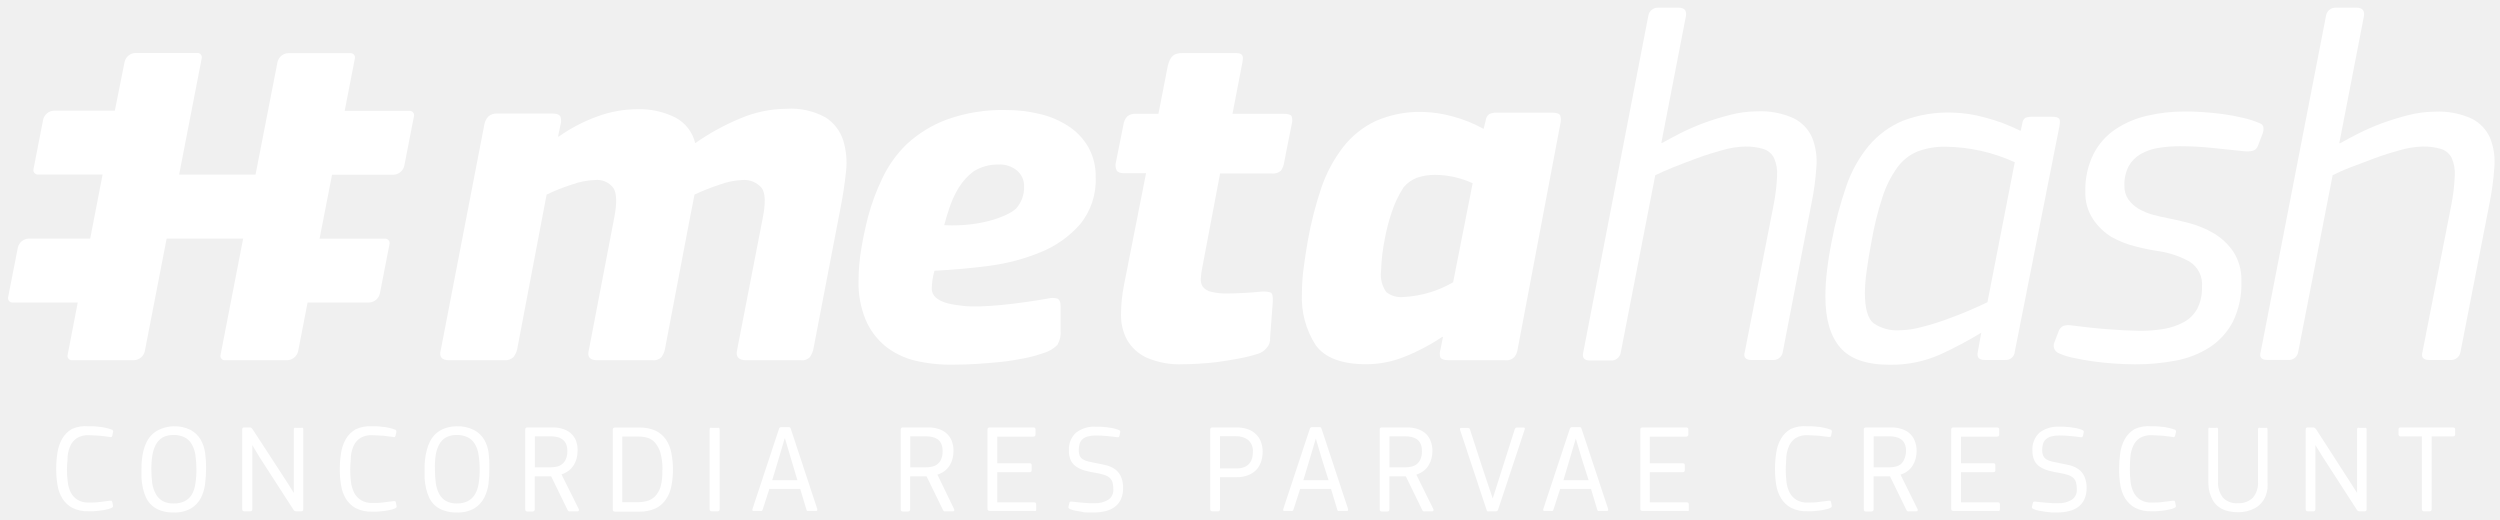
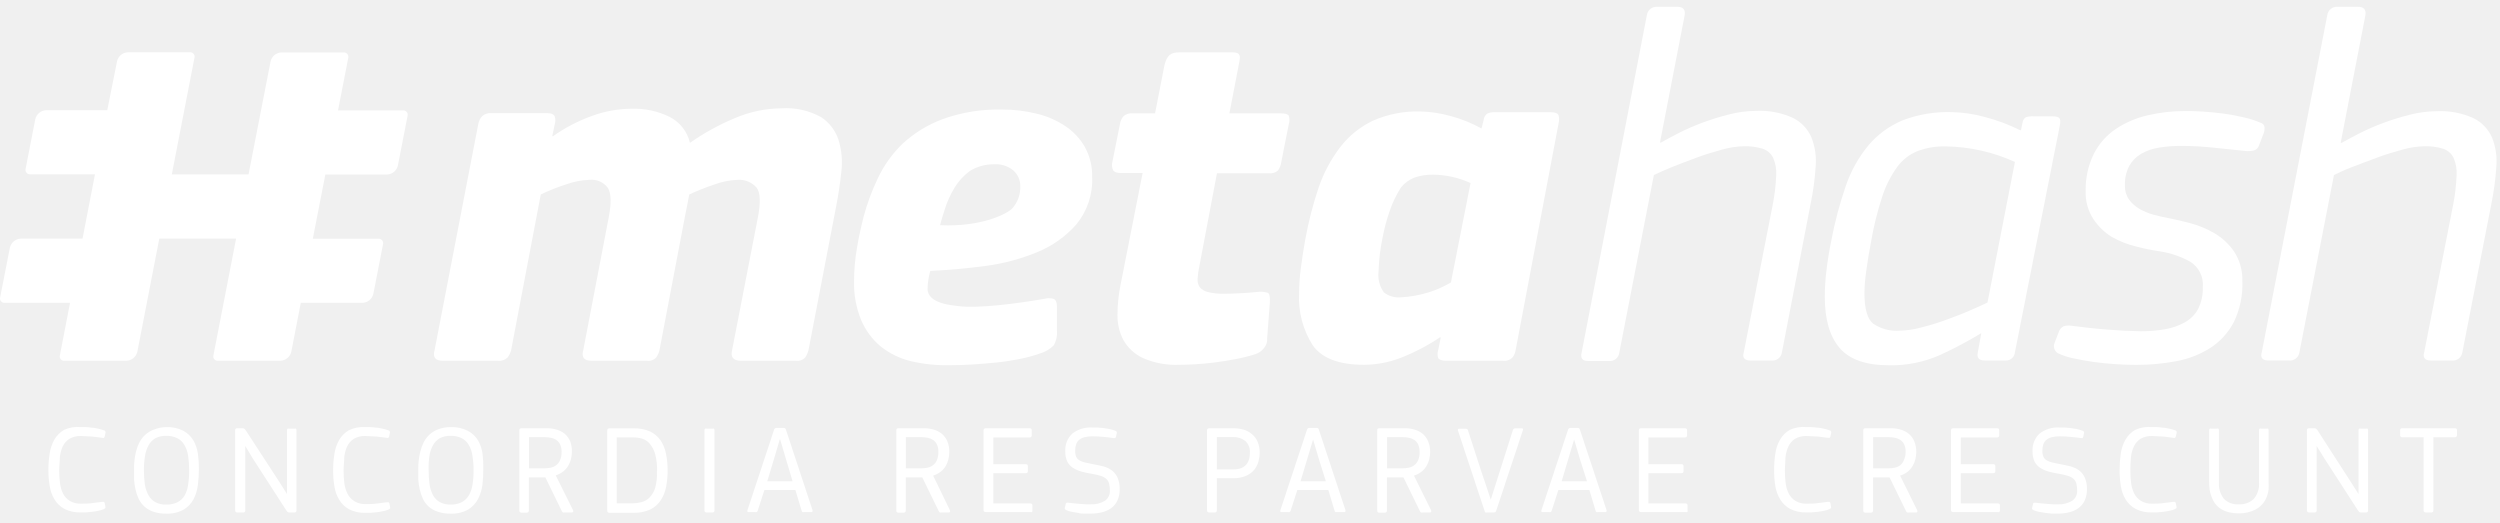
- <svg xmlns="http://www.w3.org/2000/svg" xmlns:xlink="http://www.w3.org/1999/xlink" width="250" height="52" viewBox="0 0 250 52">
-   <use xlink:href="#path0_fill" transform="translate(.8 5.294)" fill="#FFF" />
-   <use xlink:href="#path1_fill" transform="translate(44.02 10.862)" fill="#FFF" />
-   <use xlink:href="#path2_fill" transform="translate(85.85 10.997)" fill="#FFF" />
-   <use xlink:href="#path3_fill" transform="translate(111.55 5.306)" fill="#FFF" />
-   <use xlink:href="#path4_fill" transform="translate(130.18 11.187)" fill="#FFF" />
-   <use xlink:href="#path5_fill" transform="translate(158.29 .767)" fill="#FFF" />
-   <use xlink:href="#path6_fill" transform="translate(182.54 11.25)" fill="#FFF" />
-   <use xlink:href="#path7_fill" transform="translate(205.37 11.15)" fill="#FFF" />
-   <use xlink:href="#path8_fill" transform="translate(226.02 .765)" fill="#FFF" />
-   <use xlink:href="#path9_fill" transform="translate(5.62 42.612)" fill="#FFF" />
-   <use xlink:href="#path10_fill" transform="translate(14.15 42.626)" fill="#FFF" />
-   <use xlink:href="#path11_fill" transform="translate(24.22 42.742)" fill="#FFF" />
-   <use xlink:href="#path12_fill" transform="translate(33.98 42.621)" fill="#FFF" />
-   <use xlink:href="#path13_fill" transform="translate(42.46 42.626)" fill="#FFF" />
-   <use xlink:href="#path14_fill" transform="translate(52.52 42.744)" fill="#FFF" />
-   <use xlink:href="#path15_fill" transform="translate(61.28 42.751)" fill="#FFF" />
-   <use xlink:href="#path16_fill" transform="translate(70.96 42.771)" fill="#FFF" />
-   <use xlink:href="#path17_fill" transform="translate(75.23 42.71)" fill="#FFF" />
-   <use xlink:href="#path18_fill" transform="translate(90.07 42.744)" fill="#FFF" />
-   <use xlink:href="#path19_fill" transform="translate(98.75 42.745)" fill="#FFF" />
-   <use xlink:href="#path20_fill" transform="translate(106.84 42.664)" fill="#FFF" />
-   <use xlink:href="#path21_fill" transform="translate(121.02 42.744)" fill="#FFF" />
-   <use xlink:href="#path22_fill" transform="translate(128.31 42.71)" fill="#FFF" />
-   <use xlink:href="#path23_fill" transform="translate(137.97 42.744)" fill="#FFF" />
-   <use xlink:href="#path24_fill" transform="translate(145.99 42.752)" fill="#FFF" />
-   <use xlink:href="#path25_fill" transform="translate(154.31 42.71)" fill="#FFF" />
-   <use xlink:href="#path26_fill" transform="translate(164.03 42.745)" fill="#FFF" />
-   <use xlink:href="#path27_fill" transform="translate(177.5 42.612)" fill="#FFF" />
-   <use xlink:href="#path28_fill" transform="translate(186.38 42.744)" fill="#FFF" />
-   <use xlink:href="#path29_fill" transform="translate(195.12 42.745)" fill="#FFF" />
-   <use xlink:href="#path30_fill" transform="translate(203.19 42.664)" fill="#FFF" />
-   <use xlink:href="#path31_fill" transform="translate(211.91 42.612)" fill="#FFF" />
-   <use xlink:href="#path32_fill" transform="translate(220.83 42.77)" fill="#FFF" />
-   <use xlink:href="#path33_fill" transform="translate(230.57 42.743)" fill="#FFF" />
-   <use xlink:href="#path34_fill" transform="translate(239.85 42.745)" fill="#FFF" />
+ <svg xmlns="http://www.w3.org/2000/svg" xmlns:xlink="http://www.w3.org/1999/xlink" width="249" height="52" viewBox="0 0 249 52">
+   <use xlink:href="#path0_fill" transform="translate(0 5.204)" fill="#FFF" />
+   <use xlink:href="#path1_fill" transform="translate(43.22 10.772)" fill="#FFF" />
+   <use xlink:href="#path2_fill" transform="translate(85.06 10.906)" fill="#FFF" />
+   <use xlink:href="#path3_fill" transform="translate(110.75 5.215)" fill="#FFF" />
+   <use xlink:href="#path4_fill" transform="translate(129.38 11.096)" fill="#FFF" />
+   <use xlink:href="#path5_fill" transform="translate(157.49 .676)" fill="#FFF" />
+   <use xlink:href="#path6_fill" transform="translate(181.75 11.159)" fill="#FFF" />
+   <use xlink:href="#path7_fill" transform="translate(204.57 11.06)" fill="#FFF" />
+   <use xlink:href="#path8_fill" transform="translate(225.22 .675)" fill="#FFF" />
+   <use xlink:href="#path9_fill" transform="translate(4.82 42.522)" fill="#FFF" />
+   <use xlink:href="#path10_fill" transform="translate(13.35 42.536)" fill="#FFF" />
+   <use xlink:href="#path11_fill" transform="translate(23.42 42.652)" fill="#FFF" />
+   <use xlink:href="#path12_fill" transform="translate(33.18 42.531)" fill="#FFF" />
+   <use xlink:href="#path13_fill" transform="translate(41.66 42.536)" fill="#FFF" />
+   <use xlink:href="#path14_fill" transform="translate(51.72 42.654)" fill="#FFF" />
+   <use xlink:href="#path15_fill" transform="translate(60.48 42.661)" fill="#FFF" />
+   <use xlink:href="#path16_fill" transform="translate(70.16 42.681)" fill="#FFF" />
+   <use xlink:href="#path17_fill" transform="translate(74.43 42.619)" fill="#FFF" />
+   <use xlink:href="#path18_fill" transform="translate(89.27 42.654)" fill="#FFF" />
+   <use xlink:href="#path19_fill" transform="translate(97.96 42.654)" fill="#FFF" />
+   <use xlink:href="#path20_fill" transform="translate(106.05 42.573)" fill="#FFF" />
+   <use xlink:href="#path21_fill" transform="translate(120.22 42.654)" fill="#FFF" />
+   <use xlink:href="#path22_fill" transform="translate(127.51 42.62)" fill="#FFF" />
+   <use xlink:href="#path23_fill" transform="translate(137.17 42.654)" fill="#FFF" />
+   <use xlink:href="#path24_fill" transform="translate(145.2 42.661)" fill="#FFF" />
+   <use xlink:href="#path25_fill" transform="translate(153.51 42.62)" fill="#FFF" />
+   <use xlink:href="#path26_fill" transform="translate(163.23 42.654)" fill="#FFF" />
+   <use xlink:href="#path27_fill" transform="translate(176.7 42.522)" fill="#FFF" />
+   <use xlink:href="#path28_fill" transform="translate(185.58 42.654)" fill="#FFF" />
+   <use xlink:href="#path29_fill" transform="translate(194.32 42.654)" fill="#FFF" />
+   <use xlink:href="#path30_fill" transform="translate(202.39 42.574)" fill="#FFF" />
+   <use xlink:href="#path31_fill" transform="translate(211.11 42.522)" fill="#FFF" />
+   <use xlink:href="#path32_fill" transform="translate(220.03 42.679)" fill="#FFF" />
+   <use xlink:href="#path33_fill" transform="translate(229.77 42.652)" fill="#FFF" />
+   <use xlink:href="#path34_fill" transform="translate(239.05 42.654)" fill="#FFF" />
  <defs>
    <path id="path0_fill" d="M39.635 11.257l.96-4.925a.435.435 0 0 0-.434-.542h-6.493L34.686.562a.436.436 0 0 0-.444-.542H28.03a1.149 1.149 0 0 0-1.084.911l-2.192 11.237h-7.642L19.37.545a.434.434 0 0 0-.476-.541h-6.157a1.15 1.15 0 0 0-1.083.91l-.969 4.86h-6.09a1.15 1.15 0 0 0-1.084.911l-.96 4.925a.443.443 0 0 0 .435.55H9.46l-1.24 6.403H2.075a1.165 1.165 0 0 0-1.092.91l-.969 4.942a.435.435 0 0 0 .444.542h6.517l-1.01 5.229a.427.427 0 0 0 .436.541h6.189a1.157 1.157 0 0 0 1.091-.902l2.184-11.262h7.65l-2.257 11.623a.427.427 0 0 0 .435.541h6.23a1.166 1.166 0 0 0 1.092-.902l.944-4.868h6.148a1.149 1.149 0 0 0 1.083-.911l.96-4.925a.442.442 0 0 0-.434-.55h-6.559l1.248-6.394h6.189a1.158 1.158 0 0 0 1.042-.92z" />
    <path id="path1_fill" d="M36.974 24.84a1.009 1.009 0 0 1-.878.32h-5.5c-.763 0-1.067-.345-.902-1.043l2.552-13.134c.307-1.532.274-2.55-.098-3.053a2.298 2.298 0 0 0-1.954-.788 7.388 7.388 0 0 0-2.298.476c-.84.277-1.662.603-2.463.977l-.451 2.298-2.52 13.224a2.13 2.13 0 0 1-.328.722 1.058 1.058 0 0 1-.92.32H15.69c-.73 0-1.018-.344-.82-1.042l2.552-13.306c.263-1.404.23-2.364-.107-2.881a2.035 2.035 0 0 0-1.871-.788 7.494 7.494 0 0 0-2.274.451c-.865.275-1.71.61-2.528 1.002L7.687 24.117c-.072.26-.192.505-.353.722a1.167 1.167 0 0 1-.952.32h-5.5c-.739 0-1.018-.344-.82-1.042L4.411 1.61c.049-.308.189-.594.402-.821a1.231 1.231 0 0 1 .903-.296h5.5c.467 0 .738.115.82.345.075.246.075.509 0 .755l-.246 1.166.05.049A16.254 16.254 0 0 1 15.722.78a11.664 11.664 0 0 1 3.973-.722 8.003 8.003 0 0 1 3.8.821A3.9 3.9 0 0 1 25.5 3.456 23.291 23.291 0 0 1 29.973.994a12.033 12.033 0 0 1 4.63-.977 7.166 7.166 0 0 1 3.947.87A4.3 4.3 0 0 1 40.3 3.17a7.675 7.675 0 0 1 .279 3.152 39.518 39.518 0 0 1-.525 3.497l-2.75 14.299c-.07.257-.181.5-.329.722z" />
    <path id="path2_fill" d="M.004 17.08a19.59 19.59 0 0 1 .279-3.226c.18-1.084.41-2.143.673-3.177.35-1.307.82-2.58 1.404-3.8A11.77 11.77 0 0 1 4.822 3.42 12.14 12.14 0 0 1 8.828.958a16.294 16.294 0 0 1 5.951-.952c1.137-.005 2.27.13 3.374.402a8.817 8.817 0 0 1 2.856 1.223 6.198 6.198 0 0 1 1.978 2.093 5.88 5.88 0 0 1 .731 2.972 6.953 6.953 0 0 1-1.576 4.753 10.464 10.464 0 0 1-3.932 2.774 20.4 20.4 0 0 1-5.073 1.354 66.858 66.858 0 0 1-5.54.501 6.813 6.813 0 0 0-.271 1.79c0 1.502 2.569 1.641 3.07 1.715 1.896.246 5.746-.23 8.57-.73.293-.077.6-.077.894 0 .238.082.353.36.353.82v2.397a2.38 2.38 0 0 1-.328 1.428 3.21 3.21 0 0 1-1.42.821 13.9 13.9 0 0 1-1.954.526c-.73.147-1.502.27-2.298.353-.797.082-1.642.147-2.405.197a35.69 35.69 0 0 1-2.25.073 15.504 15.504 0 0 1-3.899-.402 7.683 7.683 0 0 1-3.004-1.469A6.944 6.944 0 0 1 .71 20.97a9.57 9.57 0 0 1-.706-3.89zM16.56 7.656a2.035 2.035 0 0 0-.681-1.576 2.692 2.692 0 0 0-1.904-.624 4.515 4.515 0 0 0-2.463.682 5.903 5.903 0 0 0-1.494 1.641 9.623 9.623 0 0 0-1.001 2.241c-.255.821-.247.723-.444 1.503 4.105.197 6.715-1.133 7.224-1.708a3.16 3.16 0 0 0 .763-2.159z" />
    <path id="path3_fill" d="M15.458 28.467a1.305 1.305 0 0 1-.328 1.001 1.764 1.764 0 0 1-.87.6 16.28 16.28 0 0 1-2.028.5c-.722.131-1.412.246-2.076.328a28.28 28.28 0 0 1-1.905.173c-.6.033-1.1.049-1.494.049a8.207 8.207 0 0 1-3.677-.673 4.39 4.39 0 0 1-1.93-1.773 5.188 5.188 0 0 1-.598-2.528c.003-1.001.105-1.999.303-2.98l2.2-11.147H.896c-.402 0-.664-.09-.78-.279a1.166 1.166 0 0 1-.073-.82L.79 7.165a1.56 1.56 0 0 1 .377-.82c.246-.204.562-.3.879-.272h2.249l.935-4.802C5.485.287 5.854 0 6.716 0h5.352c.82 0 .69.517.624.92l-.993 5.154h5.097c.468 0 .739.082.82.246.084.268.084.554 0 .821l-.754 3.8a1.822 1.822 0 0 1-.32.822 1.167 1.167 0 0 1-.928.279h-5.155l-1.756 9.275c-.09.405-.148.817-.173 1.232a1.33 1.33 0 0 0 .197.82c.21.254.5.43.821.501.537.131 1.09.19 1.642.172.405 0 .93-.016 1.576-.049a36.883 36.883 0 0 0 1.92-.148c.278-.013.555.02.821.099.18.066.255.386.222.952l-.27 3.57z" />
    <path id="path4_fill" d="M21.584 23.735c-.036.273-.14.533-.304.755a1.107 1.107 0 0 1-.952.345H14.68c-.435 0-.698-.09-.821-.27a1.305 1.305 0 0 1 0-.773l.254-1.255-.05-.05a20.299 20.299 0 0 1-3.98 2.077 10.3 10.3 0 0 1-3.62.673c-2.468 0-4.162-.64-5.081-1.92a8.742 8.742 0 0 1-1.37-5.18c.002-.846.06-1.69.172-2.528.114-.879.254-1.806.426-2.775a36.79 36.79 0 0 1 1.355-5.278 14.176 14.176 0 0 1 2.159-4.022A8.964 8.964 0 0 1 7.35.932a10.909 10.909 0 0 1 4.73-.927 12.17 12.17 0 0 1 3.004.451c1.08.283 2.12.703 3.094 1.248l.206-.821a.92.92 0 0 1 .344-.649c.235-.115.494-.169.756-.156h5.548c.468 0 .74.107.821.304.072.269.072.552 0 .821l-4.268 22.532zM13.375 6.3a5.557 5.557 0 0 0-1.887.296c-.511.202-.963.53-1.314.952A10.87 10.87 0 0 0 9 10.011c-.285.833-.51 1.687-.673 2.552a19.282 19.282 0 0 0-.402 3.358 2.98 2.98 0 0 0 .525 2.101 2.364 2.364 0 0 0 1.642.5 11.442 11.442 0 0 0 2.848-.508c.765-.243 1.5-.57 2.192-.977l1.954-9.9a9.136 9.136 0 0 0-3.727-.837h.016z" />
    <path id="path5_fill" d="M19.992 34.41a.944.944 0 0 1-1.05.82H16.84c-.566 0-.82-.278-.648-.82l2.897-14.775c.182-.932.291-1.876.329-2.824a3.76 3.76 0 0 0-.304-1.773 1.774 1.774 0 0 0-1.05-.903 5.943 5.943 0 0 0-1.872-.246 8.814 8.814 0 0 0-2.2.345c-.87.238-1.724.5-2.578.82-.853.32-1.641.608-2.421.928a30.6 30.6 0 0 0-1.757.771L3.79 34.46a.944.944 0 0 1-1.051.82H.686c-.566 0-.78-.278-.649-.82L6.54.821a.96.96 0 0 1 .968-.82H9.56c.6 0 .821.286.747.82L7.844 13.519h.106c.46-.262 1.051-.582 1.773-.952a24.257 24.257 0 0 1 2.348-1.026 26.19 26.19 0 0 1 2.651-.82 11.01 11.01 0 0 1 2.676-.354 7.928 7.928 0 0 1 3.702.706 3.89 3.89 0 0 1 1.822 1.921c.369.93.515 1.934.427 2.93a26.17 26.17 0 0 1-.5 3.694L19.992 34.41z" />
    <path id="path6_fill" d="M18.937 23.926a.887.887 0 0 1-.944.821H15.94c-.6 0-.821-.279-.698-.82l.345-1.905a40.337 40.337 0 0 1-4.104 2.175 11.926 11.926 0 0 1-5.081 1.026c-2.299 0-3.94-.574-4.925-1.723C.493 22.35 0 20.66 0 18.427c0-.884.054-1.767.164-2.643.115-.969.271-1.938.468-2.906a39 39 0 0 1 1.453-5.5 12.863 12.863 0 0 1 2.249-4.047A9.03 9.03 0 0 1 7.741.828a12.658 12.658 0 0 1 4.925-.82c1.09.024 2.174.184 3.226.475 1.246.318 2.454.77 3.603 1.346l.05-.049.147-.706a.756.756 0 0 1 .32-.55 2.17 2.17 0 0 1 .78-.098h1.863c.37 0 .6.057.706.18.107.123.115.353.05.723l-4.474 22.597zm0-18.953a17.147 17.147 0 0 0-6.895-1.551 7.519 7.519 0 0 0-2.832.476 4.698 4.698 0 0 0-2.02 1.6c-.643.9-1.141 1.894-1.477 2.947a31.383 31.383 0 0 0-1.116 4.531 50.156 50.156 0 0 0-.476 2.898 17 17 0 0 0-.173 2.15c0 1.568.288 2.586.87 3.054a4.146 4.146 0 0 0 2.627.698 8.565 8.565 0 0 0 2.101-.304 23.724 23.724 0 0 0 2.463-.747c.82-.304 1.642-.607 2.372-.928.73-.32 1.354-.59 1.822-.82l2.734-14.004z" />
    <path id="path7_fill" d="M20.427 3.423a.763.763 0 0 1-.5.5 2.52 2.52 0 0 1-.895.05l-3.152-.328a30.816 30.816 0 0 0-3.202-.173 13.38 13.38 0 0 0-2.224.173 5.13 5.13 0 0 0-1.781.623c-.49.29-.895.703-1.174 1.199a3.973 3.973 0 0 0-.427 1.945c-.018.496.123.985.402 1.396.277.374.626.69 1.026.927.457.26.945.462 1.453.6.548.147 1.095.27 1.642.369.534.098 1.207.262 2.027.476a9.716 9.716 0 0 1 2.373.993 6.252 6.252 0 0 1 1.953 1.822 5.11 5.11 0 0 1 .821 2.947 8.586 8.586 0 0 1-.862 4.104 6.878 6.878 0 0 1-2.323 2.545 9.627 9.627 0 0 1-3.382 1.322c-1.328.25-2.678.373-4.03.369a31.44 31.44 0 0 1-2.068-.074 29.044 29.044 0 0 1-2.176-.222 28.742 28.742 0 0 1-1.978-.353 6.646 6.646 0 0 1-1.527-.5.82.82 0 0 1-.353-1.051l.403-1.05a.952.952 0 0 1 .5-.6 1.79 1.79 0 0 1 .747-.05l1.642.198a46.36 46.36 0 0 0 1.88.18l1.847.124c.607 0 1.1.049 1.502.049.825.006 1.649-.06 2.462-.197a6.336 6.336 0 0 0 1.97-.681 3.374 3.374 0 0 0 1.33-1.322c.34-.682.504-1.438.476-2.2a2.676 2.676 0 0 0-1.256-2.528 9.03 9.03 0 0 0-2.996-1.026 22.143 22.143 0 0 1-2.356-.476 9.457 9.457 0 0 1-2.462-.969 5.976 5.976 0 0 1-1.822-1.764 4.736 4.736 0 0 1-.772-2.8 7.938 7.938 0 0 1 .82-3.726A6.567 6.567 0 0 1 6.17 1.78 9.546 9.546 0 0 1 9.33.427 16.22 16.22 0 0 1 13.064 0c.468 0 1.043 0 1.732.05.69.049 1.387.106 2.11.205.722.098 1.403.23 2.052.385a9.16 9.16 0 0 1 1.642.534.517.517 0 0 1 .377.427c.015.197-.01.395-.074.582l-.476 1.24z" />
    <path id="path8_fill" d="M20.032 34.41a.952.952 0 0 1-1.05.822H16.88c-.566 0-.82-.28-.648-.821l2.898-14.775a19.64 19.64 0 0 0 .328-2.824 3.865 3.865 0 0 0-.304-1.773 1.772 1.772 0 0 0-1.05-.903 5.941 5.941 0 0 0-1.872-.246 8.813 8.813 0 0 0-2.2.345c-.87.238-1.732.5-2.577.82-.846.32-1.642.608-2.463.928-.82.32-1.346.575-1.748.772L3.804 34.41a.952.952 0 0 1-1.05.82H.702c-.567 0-.821-.278-.649-.82L6.58.822a.96.96 0 0 1 1-.82h2.044c.608 0 .821.287.755.82L7.91 13.553h.098a52.035 52.035 0 0 1 1.781-.952 23.42 23.42 0 0 1 2.348-1.026 26.25 26.25 0 0 1 2.651-.82 11.004 11.004 0 0 1 2.676-.354 7.93 7.93 0 0 1 3.702.706 3.923 3.923 0 0 1 1.822 1.921c.369.93.515 1.934.427 2.93a27.413 27.413 0 0 1-.5 3.694l-2.882 14.759z" />
    <path id="path9_fill" d="M3.25.017h.477a5.5 5.5 0 0 1 .59.058c.214 0 .42.057.633.098.193.037.383.092.566.165.099 0 .148.082.164.123a.172.172 0 0 1 0 .156L5.606.97a.526.526 0 0 1-.065.114.189.189 0 0 1-.173 0L4.383.961c-.369 0-.747-.057-1.132-.057a2.15 2.15 0 0 0-1.158.279 1.855 1.855 0 0 0-.665.755c-.157.348-.254.72-.287 1.1 0 .419-.066.82-.066 1.322-.002.411.026.823.082 1.23.04.366.142.722.304 1.052.152.297.381.546.665.722.34.2.73.298 1.125.279.394 0 .763 0 1.116-.057l.985-.124h.189a.526.526 0 0 1 .065.115l.066.337a.378.378 0 0 1 0 .164s-.066.074-.148.107a2.34 2.34 0 0 1-.541.164 5.746 5.746 0 0 1-.64.107l-.616.057h-.485a3.366 3.366 0 0 1-1.641-.345 2.635 2.635 0 0 1-.985-.935A3.612 3.612 0 0 1 .13 5.895 9.9 9.9 0 0 1 0 4.31c-.003-.55.038-1.098.122-1.641.07-.49.228-.963.468-1.396.233-.408.57-.748.977-.985A3.283 3.283 0 0 1 3.25.018z" />
    <path id="path10_fill" d="M6.46 4.19a14.061 14.061 0 0 1-.098 1.56c-.059.497-.203.98-.427 1.428a2.725 2.725 0 0 1-.977 1.034c-.544.3-1.161.441-1.781.41-.43.01-.858-.056-1.264-.197A2.463 2.463 0 0 1 .468 7.161c-.14-.3-.248-.613-.32-.936A6.796 6.796 0 0 1 0 5.215V4.19c0-.337 0-.542.041-.821.024-.313.076-.624.156-.928.074-.31.184-.61.328-.894.146-.286.34-.544.575-.764.255-.233.554-.414.878-.533A3.546 3.546 0 0 1 3.193.003a3.492 3.492 0 0 1 1.724.37c.41.224.752.552.993.952.237.415.39.872.452 1.346.07.503.103 1.01.098 1.519zm-.969.123a9.783 9.783 0 0 0-.106-1.47 2.963 2.963 0 0 0-.378-1.075 1.716 1.716 0 0 0-.706-.665 2.372 2.372 0 0 0-1.116-.23 2.192 2.192 0 0 0-1.059.239 1.814 1.814 0 0 0-.673.69 3.283 3.283 0 0 0-.361 1.083 8.23 8.23 0 0 0-.107 1.428c-.002.466.029.933.09 1.395.057.377.18.74.361 1.076.156.288.39.526.674.69a2.15 2.15 0 0 0 1.091.245 2.38 2.38 0 0 0 1.125-.23c.295-.154.542-.387.714-.673.182-.33.299-.692.345-1.067.076-.475.112-.955.106-1.436z" />
    <path id="path11_fill" d="M1.01 1.767v6.41a.197.197 0 0 1-.222.214H.23c-.156 0-.23-.074-.23-.213V.19C0 .06.066.002.205.002h.526A.254.254 0 0 1 .928.06c.047.04.088.087.123.14l3.447 5.294.665 1.058V.224a.246.246 0 0 1 .05-.18.23.23 0 0 1 .163 0h.534a.19.19 0 0 1 .148 0 .24.24 0 0 1 .049.18v7.962c0 .14-.066.205-.197.205h-.484a.345.345 0 0 1-.205-.05.821.821 0 0 1-.124-.155L1.732 2.974 1.01 1.767z" />
    <path id="path12_fill" d="M3.218.008h.468c.2.009.4.028.599.058.213 0 .419.057.632.098.194.037.383.092.566.165.099 0 .148.082.165.123a.255.255 0 0 1 0 .156L5.574.96a.525.525 0 0 1-.066.115.189.189 0 0 1-.172 0L4.35.952c-.37 0-.747-.057-1.133-.057a2.134 2.134 0 0 0-1.158.279 1.855 1.855 0 0 0-.664.755c-.158.348-.255.72-.288 1.1 0 .419-.065.821-.065 1.322-.001.411.024.822.073 1.23.046.366.151.72.312 1.052.154.316.397.581.698.763.34.2.73.298 1.125.28.394 0 .763 0 1.116-.058l.985-.124h.189a.526.526 0 0 1 .065.115l.066.337a.378.378 0 0 1 0 .164s-.066.074-.148.107a2.34 2.34 0 0 1-.541.164 5.746 5.746 0 0 1-.64.107l-.616.057h-.485a3.366 3.366 0 0 1-1.64-.345 2.635 2.635 0 0 1-.985-.935A3.612 3.612 0 0 1 .13 5.927 9.03 9.03 0 0 1 0 4.342c-.003-.55.038-1.098.122-1.641.07-.49.228-.963.468-1.396.233-.408.57-.748.977-.985a3.283 3.283 0 0 1 1.65-.312z" />
    <path id="path13_fill" d="M6.476 4.19c.001.512-.026 1.025-.082 1.535a4.318 4.318 0 0 1-.435 1.428 2.725 2.725 0 0 1-.985 1.059c-.544.3-1.16.441-1.78.41-.43.01-.859-.056-1.265-.197a2.463 2.463 0 0 1-.895-.509 2.463 2.463 0 0 1-.566-.755c-.14-.3-.248-.613-.32-.936A6.796 6.796 0 0 1 0 5.215V4.19c0-.337 0-.542.041-.821a5.21 5.21 0 0 1 .172-.96c.074-.31.184-.611.329-.895.146-.286.34-.544.574-.764.256-.233.554-.414.879-.533A3.54 3.54 0 0 1 3.209.003a3.492 3.492 0 0 1 1.724.37c.423.221.777.553 1.026.96.233.413.383.868.444 1.338.061.504.086 1.011.073 1.519zm-.968.123a8.75 8.75 0 0 0-.115-1.47 2.815 2.815 0 0 0-.37-1.075 1.716 1.716 0 0 0-.705-.665A2.397 2.397 0 0 0 3.2.873a2.192 2.192 0 0 0-1.059.239 1.814 1.814 0 0 0-.673.69 3.283 3.283 0 0 0-.36 1.083c-.067.473-.091.95-.075 1.428-.001.466.029.933.09 1.395.053.376.17.74.345 1.076.156.288.39.526.673.69a2.15 2.15 0 0 0 1.092.245c.374.01.746-.069 1.084-.23.295-.154.542-.387.714-.673.19-.328.316-.69.37-1.067.076-.475.112-.955.106-1.436z" />
    <path id="path14_fill" d="M5.363 8.176a.189.189 0 0 1 0 .147.131.131 0 0 1-.123.066h-.723a.443.443 0 0 1-.164 0 .312.312 0 0 1-.115-.131L2.597 4.892H.955v3.284c0 .147-.074.23-.213.23H.2a.197.197 0 0 1-.197-.23V.197C.003.066.077 0 .224 0h2.57c.308-.002.615.042.91.131.3.082.58.225.822.419.232.204.417.456.541.739.128.338.186.698.173 1.059a3.16 3.16 0 0 1-.09.722 2.53 2.53 0 0 1-.28.673 2.183 2.183 0 0 1-.5.566c-.223.17-.473.3-.74.386l1.733 3.48zm-1.15-5.828c.008-.251-.04-.5-.139-.73a1.182 1.182 0 0 0-.377-.444 1.412 1.412 0 0 0-.534-.222 2.996 2.996 0 0 0-.607-.065H.97v3.102h1.56c.193 0 .385-.018.575-.057.195-.035.38-.114.541-.23.178-.123.317-.294.403-.492.12-.271.176-.566.164-.862z" />
    <path id="path15_fill" d="M6.017 4.163a8.66 8.66 0 0 1-.148 1.642 3.595 3.595 0 0 1-.525 1.338c-.26.405-.626.732-1.06.944a3.833 3.833 0 0 1-1.64.328H.27a.337.337 0 0 1-.213-.05A.246.246 0 0 1 0 8.202V.207C0 .067.082 0 .23 0h2.413a3.858 3.858 0 0 1 1.642.32c.414.204.77.509 1.034.887.266.402.448.855.534 1.33a8.45 8.45 0 0 1 .164 1.625zm-1.05.115a6.246 6.246 0 0 0-.198-1.732 2.79 2.79 0 0 0-.542-1.026 1.642 1.642 0 0 0-.755-.493 3.21 3.21 0 0 0-.886-.123H.944v6.567h1.56c.29 0 .58-.035.862-.107.307-.073.59-.226.82-.443.27-.272.469-.604.583-.969.15-.544.211-1.11.18-1.674h.017z" />
    <path id="path16_fill" d="M.79 8.362H.232c-.156 0-.23-.074-.23-.213V.195A.213.213 0 0 1 .06.015a.27.27 0 0 1 .172 0H.79a.238.238 0 0 1 .156 0 .213.213 0 0 1 .058.18v7.954a.189.189 0 0 1-.214.213z" />
    <path id="path17_fill" d="M1.048 8.219a.287.287 0 0 1-.106.164.32.32 0 0 1-.165 0H.121c-.115 0-.148-.066-.099-.205L2.665.19a.23.23 0 0 1 .238-.189h.714a.205.205 0 0 1 .165.05.32.32 0 0 1 .073.139L6.5 8.202c0 .123 0 .18-.099.18h-.772a.23.23 0 0 1-.147 0 .222.222 0 0 1-.066-.122l-.624-2.077H1.705l-.657 2.036zM3.88 3.203l-.607-2.052h-.041L2.64 3.162l-.649 2.15h2.52L3.88 3.204z" />
    <path id="path18_fill" d="M5.346 8.176a.156.156 0 0 1 0 .147.115.115 0 0 1-.115.066h-.723a.443.443 0 0 1-.164 0 .312.312 0 0 1-.115-.131L2.588 4.892H.946v3.284c0 .147-.074.23-.214.23H.215a.189.189 0 0 1-.213-.214V.197C.002.066.076 0 .215 0h2.586c.308-.002.616.042.911.131.3.08.58.222.82.419.238.2.427.454.55.739.14.344.207.712.198 1.083.002.244-.029.487-.09.723a2.52 2.52 0 0 1-.271.673 2.183 2.183 0 0 1-.501.566 2.57 2.57 0 0 1-.747.386l1.675 3.456zM4.188 2.348a1.592 1.592 0 0 0-.14-.73 1.1 1.1 0 0 0-.369-.444 1.47 1.47 0 0 0-.533-.222A3.012 3.012 0 0 0 2.53.887H.954v3.102h1.551c.193.001.386-.018.575-.057.199-.034.387-.112.55-.23.175-.126.314-.296.402-.492a1.92 1.92 0 0 0 .156-.862z" />
    <path id="path19_fill" d="M4.827 8.348a.28.28 0 0 1-.165 0H.23c-.148 0-.23-.066-.23-.205V.213C0 .066.082 0 .23 0h4.358c.14 0 .214.066.214.197v.509c0 .14-.082.213-.23.213H.977v2.66h3.226c.147 0 .213.066.213.205v.493c0 .13-.066.197-.213.197H.977v3.012h3.685c.14 0 .206.074.206.213v.485a.205.205 0 0 1-.041.164z" />
    <path id="path20_fill" d="M5.47 6.138c.01.396-.068.788-.23 1.15a2.02 2.02 0 0 1-.623.755c-.28.195-.595.334-.927.41a4.81 4.81 0 0 1-1.109.131h-.59c-.222 0-.444 0-.657-.073l-.64-.107a2.282 2.282 0 0 1-.518-.156c-.09-.041-.147-.082-.164-.123a.23.23 0 0 1 0-.148l.09-.361c0-.09.099-.132.214-.123l.583.065.624.058.582.04h.468a2.463 2.463 0 0 0 1.437-.36 1.157 1.157 0 0 0 .484-.994 2.61 2.61 0 0 0-.082-.722.985.985 0 0 0-.287-.468 1.527 1.527 0 0 0-.542-.287 6.206 6.206 0 0 0-.821-.197 9.03 9.03 0 0 1-1.067-.222 3.177 3.177 0 0 1-.862-.37 1.683 1.683 0 0 1-.575-.623 2.175 2.175 0 0 1-.205-1.026A2.233 2.233 0 0 1 .751.614 2.939 2.939 0 0 1 2.746.007h.467l.6.049.632.098c.192.042.381.097.566.165.09.04.148.073.164.123a.254.254 0 0 1 0 .156l-.074.344a.345.345 0 0 1-.073.115h-.165c-.279-.04-.607-.082-.993-.115A10.55 10.55 0 0 0 2.746.885a2.98 2.98 0 0 0-.821.098c-.198.054-.38.152-.534.288a1.01 1.01 0 0 0-.27.451 1.855 1.855 0 0 0-.083.583c-.01.204.02.407.09.6a.82.82 0 0 0 .312.36c.174.102.362.177.559.222l.82.172c.362.066.706.14 1.035.222.293.082.57.212.82.386.244.182.439.422.567.697.165.37.244.77.23 1.174z" />
    <path id="path21_fill" d="M5.245 2.438a3.283 3.283 0 0 1-.123.878 2.331 2.331 0 0 1-.419.821c-.223.26-.504.466-.82.6-.398.173-.83.255-1.265.237H.977v3.202a.189.189 0 0 1-.214.213H.23c-.148 0-.23-.074-.23-.213V.197C0 .066.082 0 .23 0h2.405a3.6 3.6 0 0 1 1.042.148c.304.091.584.248.821.46.243.205.432.467.55.763.138.339.205.702.197 1.067zm-.977 0A1.437 1.437 0 0 0 3.8 1.256 1.92 1.92 0 0 0 2.553.878H.977v3.218h1.641c.28.01.56-.037.821-.14.195-.083.367-.213.501-.377.123-.158.212-.34.263-.534.045-.193.067-.392.065-.59v-.017z" />
    <path id="path22_fill" d="M1.048 8.218a.254.254 0 0 1-.106.164.304.304 0 0 1-.165 0H.121c-.115 0-.148-.066-.099-.205L2.665.19a.23.23 0 0 1 .238-.189h.714a.238.238 0 0 1 .173.05c.03.042.052.09.065.14L6.5 8.2c0 .124 0 .181-.099.181h-.772a.246.246 0 0 1-.147 0 .287.287 0 0 1-.066-.123l-.624-2.077H1.705l-.657 2.036zM3.88 3.203L3.273 1.15l-.6 2.01-.648 2.151h2.52l-.665-2.11z" />
    <path id="path23_fill" d="M5.37 8.176a.14.14 0 0 1 0 .147.115.115 0 0 1-.115.066h-.722a.41.41 0 0 1-.164 0 .263.263 0 0 1-.115-.131L2.612 4.892H.97v3.284c0 .147-.065.23-.213.23H.215a.189.189 0 0 1-.213-.214V.197C.002.066.068 0 .215 0h2.578c.308-.002.615.042.91.131.3.082.58.225.822.419.237.199.423.452.541.739.146.342.216.712.206 1.083a3.16 3.16 0 0 1-.09.723 2.29 2.29 0 0 1-.28.673 1.92 1.92 0 0 1-.5.566c-.223.17-.473.3-.74.386L5.37 8.176zM4.221 2.348c.008-.251-.04-.5-.14-.73a1.1 1.1 0 0 0-.369-.444A1.47 1.47 0 0 0 3.18.952a3.012 3.012 0 0 0-.616-.065H.979v3.102h1.56c.192.001.385-.018.574-.057a1.4 1.4 0 0 0 .55-.23c.175-.126.314-.296.402-.492a1.92 1.92 0 0 0 .156-.862z" />
    <path id="path24_fill" d="M3.282 7.101l.96-3.02 1.24-3.9a.238.238 0 0 1 .255-.18h.632c.115 0 .148.066.107.205L3.824 8.201a.23.23 0 0 1-.246.18h-.665a.304.304 0 0 1-.164 0 .222.222 0 0 1-.074-.122L.015.23C-.024.108.016.042.13.042h.65a.28.28 0 0 1 .164.041c.04.037.065.086.074.14l1.264 3.899 1.001 2.98z" />
    <path id="path25_fill" d="M1.048 8.218a.28.28 0 0 1-.099.164.32.32 0 0 1-.164 0H.13c-.123 0-.156-.066-.107-.205L2.665.19a.238.238 0 0 1 .246-.189h.706a.238.238 0 0 1 .173.05c.03.042.052.09.065.14L6.507 8.2c0 .124 0 .181-.107.181h-.772a.246.246 0 0 1-.147 0 .287.287 0 0 1-.066-.123L4.79 6.182H1.705l-.657 2.036zM3.88 3.203L3.272 1.15l-.599 2.01-.64 2.151h2.52l-.673-2.11z" />
    <path id="path26_fill" d="M4.827 8.348a.28.28 0 0 1-.165 0H.23c-.156 0-.23-.066-.23-.205V.213C0 .066.074 0 .23 0h4.35c.148 0 .222.066.222.197v.509c0 .14-.082.213-.23.213H.952v2.66h3.284c.147 0 .213.066.213.205v.493c0 .13-.066.197-.213.197H.952v3.012h3.694c.14 0 .205.074.205.213v.485a.205.205 0 0 1-.024.164z" />
    <path id="path27_fill" d="M3.25.017h.468c.198.008.396.027.591.058.214 0 .427.057.633.098.195.038.388.093.574.165.09 0 .148.082.164.123a.255.255 0 0 1 0 .156L5.606.97a.345.345 0 0 1-.073.114H5.36L4.383.961c-.377 0-.755-.057-1.132-.057a2.167 2.167 0 0 0-1.166.279 1.781 1.781 0 0 0-.657.755c-.16.347-.26.72-.295 1.1 0 .419-.058.82-.058 1.322 0 .411.024.822.074 1.23.042.367.147.722.312 1.052.152.297.381.546.665.722a2 2 0 0 0 1.125.279c.385 0 .755 0 1.116-.057l.985-.124h.18a.345.345 0 0 1 .074.115l.058.337a.287.287 0 0 1 0 .164s-.058.074-.148.107a2.118 2.118 0 0 1-.542.164 5.746 5.746 0 0 1-.64.107l-.616.057h-.476a3.365 3.365 0 0 1-1.641-.345 2.635 2.635 0 0 1-.985-.935 3.62 3.62 0 0 1-.493-1.338A9.916 9.916 0 0 1 0 4.31a10.6 10.6 0 0 1 .123-1.641 3.74 3.74 0 0 1 .468-1.396c.231-.41.569-.75.977-.985A3.283 3.283 0 0 1 3.25.018z" />
    <path id="path28_fill" d="M5.378 8.176a.156.156 0 0 1 0 .147.115.115 0 0 1-.115.066h-.722a.443.443 0 0 1-.164 0 .312.312 0 0 1-.115-.131L2.62 4.892H.98v3.284a.205.205 0 0 1-.222.23H.215a.189.189 0 0 1-.213-.214V.197C.002.066.076 0 .215 0h2.586c.308-.002.616.042.911.131.3.082.58.224.82.419.238.199.424.452.543.739.145.342.215.712.205 1.083a3.16 3.16 0 0 1-.09.723 2.29 2.29 0 0 1-.28.673c-.127.218-.294.41-.492.566a2.57 2.57 0 0 1-.747.386l1.707 3.456zM4.221 2.348a1.592 1.592 0 0 0-.14-.73 1.1 1.1 0 0 0-.369-.444A1.47 1.47 0 0 0 3.18.952a3.012 3.012 0 0 0-.616-.065H.987v3.102h1.551c.193.001.386-.018.575-.057.198-.035.386-.113.55-.23.175-.14.308-.324.386-.534a1.92 1.92 0 0 0 .172-.82z" />
    <path id="path29_fill" d="M4.802 8.348a.28.28 0 0 1-.164 0H.23c-.156 0-.23-.066-.23-.205V.213C0 .066.074 0 .23 0h4.35c.148 0 .222.066.222.197v.509c0 .14-.082.213-.23.213H.977v2.66h3.226c.147 0 .213.066.213.205v.493c0 .13-.066.197-.213.197H.977v3.012H4.67c.14 0 .205.074.205.213v.485a.205.205 0 0 1-.074.164z" />
    <path id="path30_fill" d="M5.47 6.138c.01.395-.068.788-.23 1.149a2.02 2.02 0 0 1-.623.755c-.28.196-.595.335-.927.41-.364.087-.735.13-1.109.132h-.59l-.665-.074-.633-.107a2.159 2.159 0 0 1-.517-.156c-.09-.04-.147-.082-.164-.123a.23.23 0 0 1 0-.147l.09-.362c0-.09.099-.131.214-.123l.583.066.624.057.582.041h.468a2.463 2.463 0 0 0 1.437-.36 1.157 1.157 0 0 0 .484-.994 2.61 2.61 0 0 0-.082-.722.985.985 0 0 0-.287-.468 1.527 1.527 0 0 0-.542-.288 6.206 6.206 0 0 0-.821-.196 9.03 9.03 0 0 1-1.067-.222 3.177 3.177 0 0 1-.862-.37 1.642 1.642 0 0 1-.575-.623 2.175 2.175 0 0 1-.205-1.026A2.25 2.25 0 0 1 .743.614 2.98 2.98 0 0 1 2.746.006h.467l.6.05.632.098c.192.043.381.097.566.164.09.041.148.074.164.123a.255.255 0 0 1 0 .156l-.074.345a.345.345 0 0 1-.073.115h-.165A16.345 16.345 0 0 0 3.87.942C3.497.902 3.121.883 2.746.884a2.98 2.98 0 0 0-.821.099c-.198.053-.38.151-.534.287-.13.124-.227.28-.279.452-.054.19-.082.385-.082.583-.008.204.026.408.099.599a.82.82 0 0 0 .311.36c.173.104.362.18.559.223l.82.172c.362.066.706.14 1.035.222.293.081.57.212.82.385.244.182.439.422.567.698.165.369.244.77.23 1.174z" />
    <path id="path31_fill" d="M3.25.017h.468c.198.009.396.028.591.058.214 0 .427.057.632.098.196.038.389.093.575.165.09 0 .148.082.164.123a.255.255 0 0 1 0 .156L5.598.97a.32.32 0 0 1-.066.114.189.189 0 0 1-.172 0L4.383.961c-.377 0-.755-.057-1.132-.057a2.167 2.167 0 0 0-1.166.279 1.781 1.781 0 0 0-.657.755 3.185 3.185 0 0 0-.295 1.1c-.041.419-.058.82-.058 1.322 0 .411.024.822.074 1.23.042.367.147.722.312 1.052.152.297.381.546.665.722.339.203.73.3 1.125.279.385 0 .755 0 1.108-.057l.993-.124h.18a.32.32 0 0 1 .066.115l.066.337a.287.287 0 0 1 0 .164s-.066.074-.148.107a2.118 2.118 0 0 1-.542.164 5.746 5.746 0 0 1-.64.107l-.616.057h-.476a3.283 3.283 0 0 1-1.641-.345 2.725 2.725 0 0 1-.994-.935 3.76 3.76 0 0 1-.484-1.338A9.916 9.916 0 0 1 0 4.31c0-.549.038-1.097.115-1.641.07-.49.228-.963.468-1.396.234-.41.574-.75.985-.985A3.283 3.283 0 0 1 3.25.018z" />
    <path id="path32_fill" d="M2.949 7.55a2.003 2.003 0 0 0 1.494-.533 2.257 2.257 0 0 0 .525-1.641V.196a.214.214 0 0 1 .057-.18.246.246 0 0 1 .173 0h.517a.222.222 0 0 1 .156 0c.04.05.057.116.05.18v5.13c.012.255.012.51 0 .764a2.88 2.88 0 0 1-.181.714 2.372 2.372 0 0 1-1.117 1.264 3.513 3.513 0 0 1-1.641.386c-1.429 0-2.34-.547-2.734-1.642a2.717 2.717 0 0 1-.197-.714 5.967 5.967 0 0 1-.05-.82V.195a.246.246 0 0 1 .05-.18.23.23 0 0 1 .164 0h.55a.222.222 0 0 1 .156 0 .213.213 0 0 1 .058.18V5.36c-.046.59.13 1.175.492 1.642a1.888 1.888 0 0 0 1.478.55z" />
    <path id="path33_fill" d="M.969 1.766v6.411a.189.189 0 0 1-.214.213H.23c-.156 0-.23-.073-.23-.213V.19C0 .06.066.001.205.001h.526A.27.27 0 0 1 .928.06c.044.043.086.09.123.14l3.414 5.294.673 1.059V.223a.246.246 0 0 1 .05-.18.246.246 0 0 1 .164 0h.533a.222.222 0 0 1 .156 0c.04.05.058.116.05.18v7.962a.18.18 0 0 1-.206.205H5.41a.328.328 0 0 1-.205-.049.82.82 0 0 1-.123-.156L1.716 2.973.969 1.766z" />
    <path id="path34_fill" d="M5.443.895H3.317v7.272c0 .148-.074.222-.205.222H2.57c-.156 0-.23-.074-.23-.222V.895H.222A.197.197 0 0 1 .001.68V.197C0 .066.066 0 .214 0h5.237c.148 0 .214.066.214.197v.509a.197.197 0 0 1-.222.189z" />
  </defs>
</svg>
